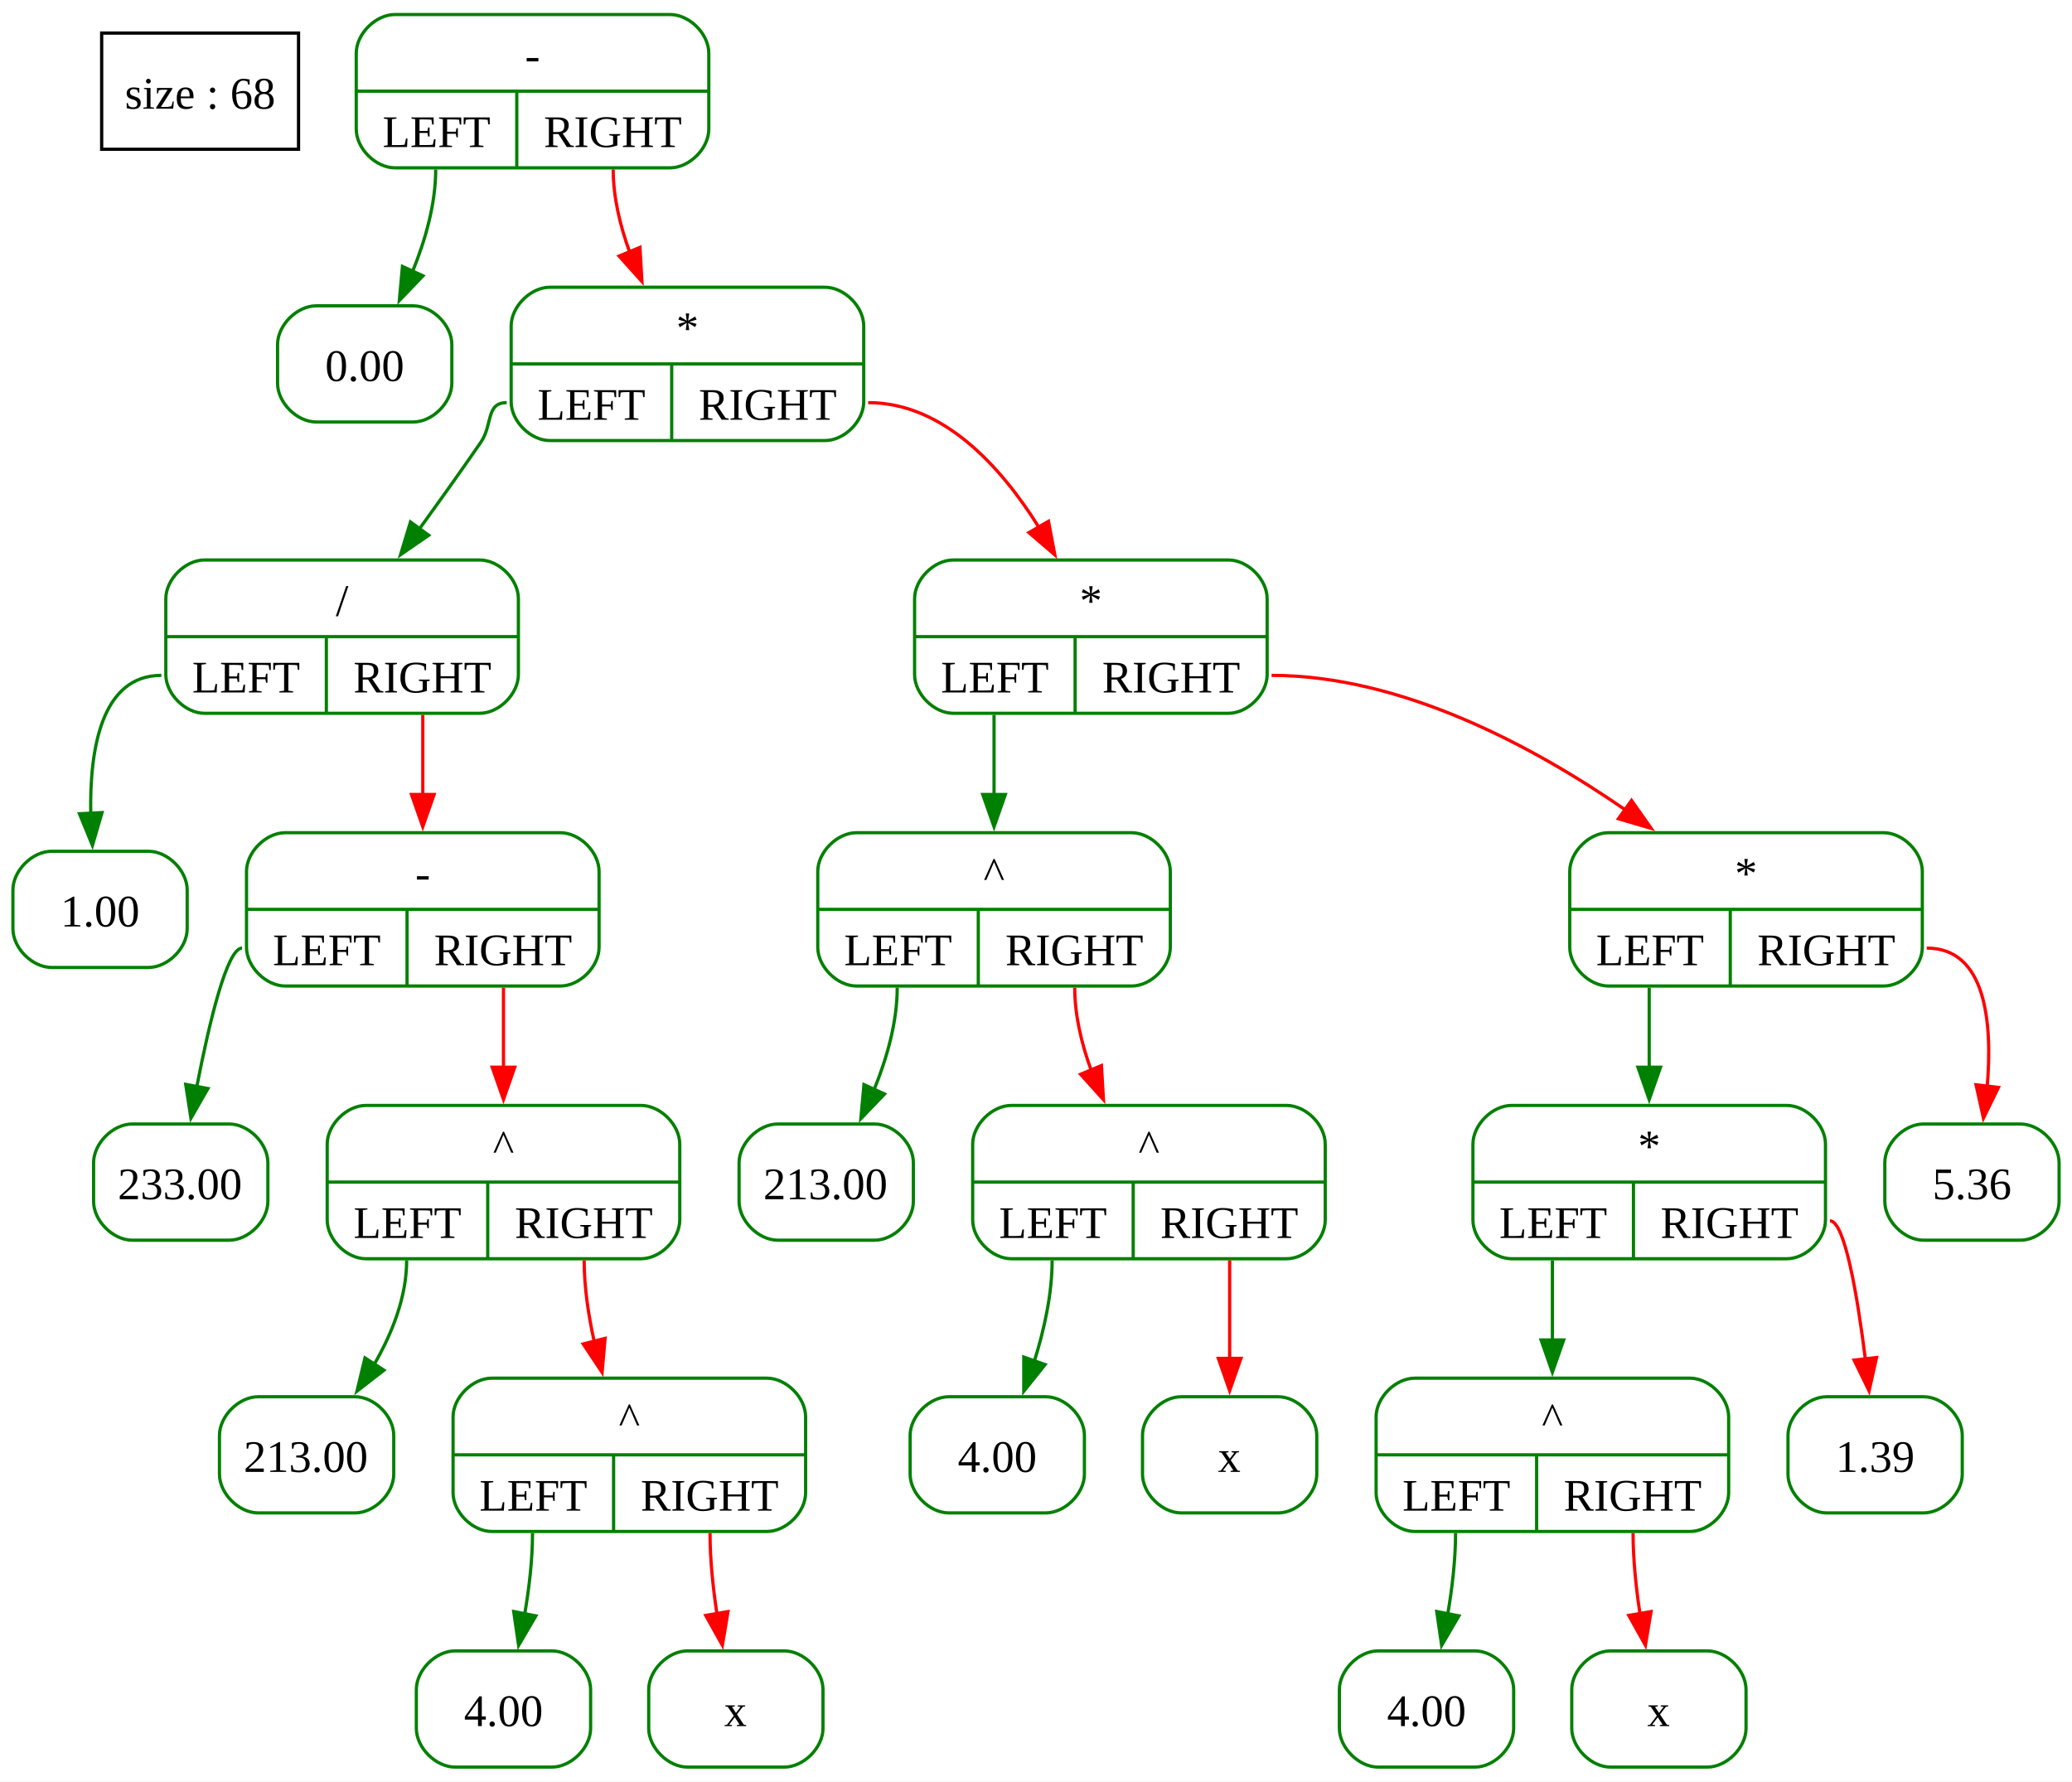
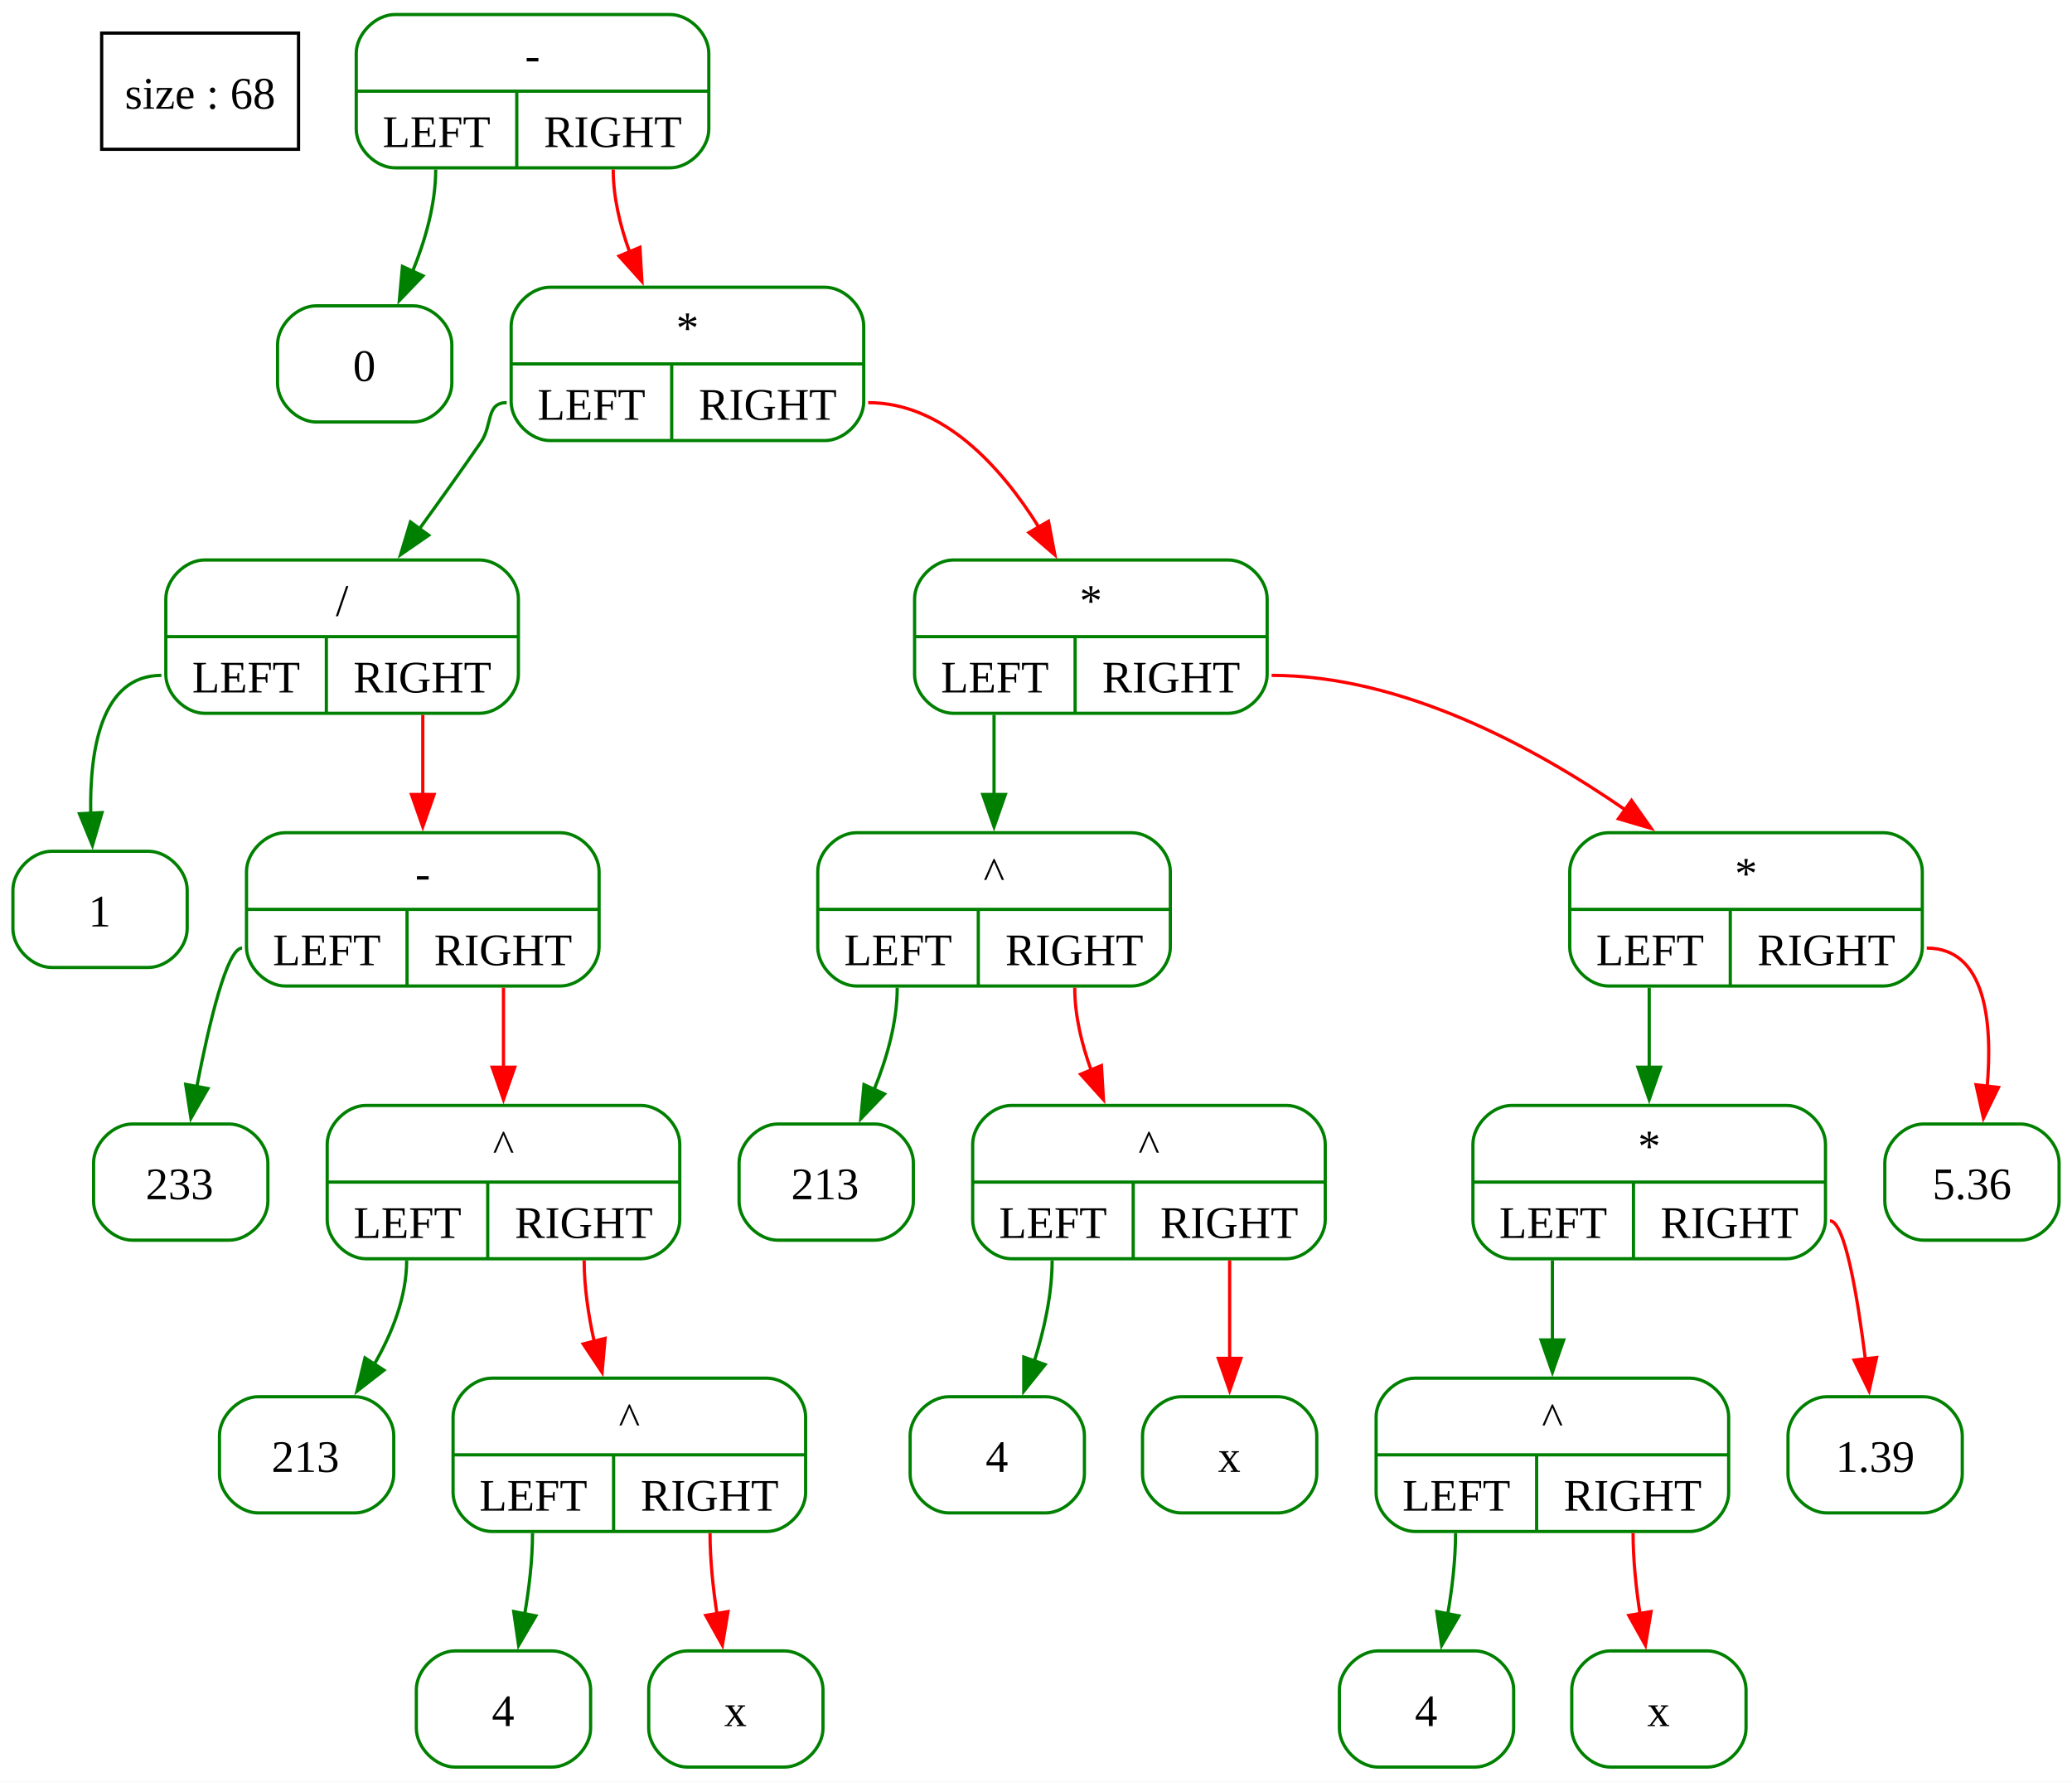
<svg xmlns="http://www.w3.org/2000/svg" width="642pt" height="552pt" viewBox="0.00 0.00 642.00 552.00">
  <g id="graph0" class="graph" transform="scale(1 1) rotate(0) translate(4 548)">
    <polygon fill="white" stroke="none" points="-4,4 -4,-548 638,-548 638,4 -4,4" />
    <g id="node1" class="node">
      <polygon fill="none" stroke="black" points="88.5,-537.75 27.5,-537.75 27.5,-501.75 88.5,-501.75 88.5,-537.75" />
      <text text-anchor="middle" x="58" y="-514.33" font-family="Times New Roman,serif" font-size="14.00">size : 68</text>
    </g>
    <g id="node2" class="node">
      <path fill="none" stroke="green" d="M118.38,-496C118.38,-496 203.62,-496 203.62,-496 209.62,-496 215.62,-502 215.62,-508 215.62,-508 215.62,-531.5 215.62,-531.5 215.62,-537.5 209.62,-543.5 203.62,-543.5 203.62,-543.5 118.38,-543.5 118.38,-543.5 112.38,-543.5 106.38,-537.5 106.38,-531.5 106.38,-531.5 106.38,-508 106.38,-508 106.38,-502 112.38,-496 118.38,-496" />
      <text text-anchor="middle" x="161" y="-526.2" font-family="Times New Roman,serif" font-size="14.00">-</text>
      <polyline fill="none" stroke="green" points="106.38,-519.75 215.62,-519.75" />
      <text text-anchor="middle" x="131.25" y="-502.45" font-family="Times New Roman,serif" font-size="14.00">LEFT</text>
      <polyline fill="none" stroke="green" points="156.12,-496 156.12,-519.75" />
      <text text-anchor="middle" x="185.88" y="-502.45" font-family="Times New Roman,serif" font-size="14.00">RIGHT</text>
    </g>
    <g id="node3" class="node">
      <path fill="none" stroke="green" d="M94,-417.25C94,-417.25 124,-417.25 124,-417.25 130,-417.25 136,-423.25 136,-429.25 136,-429.25 136,-441.25 136,-441.25 136,-447.25 130,-453.25 124,-453.25 124,-453.25 94,-453.25 94,-453.25 88,-453.25 82,-447.25 82,-441.25 82,-441.25 82,-429.25 82,-429.25 82,-423.25 88,-417.25 94,-417.25" />
-       <text text-anchor="middle" x="109" y="-429.95" font-family="Times New Roman,serif" font-size="14.00">0.00</text>
+       <text text-anchor="middle" x="108.88" y="-429.95" font-family="Times New Roman,serif" font-size="14.00">0</text>
    </g>
    <g id="edge1" class="edge">
      <path fill="none" stroke="green" d="M131,-495.5C131,-484.74 127.77,-473.52 123.79,-463.79" />
      <polygon fill="green" stroke="green" points="127.06,-462.54 119.73,-454.9 120.7,-465.45 127.06,-462.54" />
    </g>
    <g id="node4" class="node">
      <path fill="none" stroke="green" d="M166.38,-411.5C166.38,-411.5 251.62,-411.5 251.62,-411.5 257.62,-411.5 263.62,-417.5 263.62,-423.5 263.62,-423.5 263.62,-447 263.62,-447 263.62,-453 257.62,-459 251.62,-459 251.62,-459 166.38,-459 166.38,-459 160.38,-459 154.38,-453 154.38,-447 154.38,-447 154.38,-423.5 154.38,-423.5 154.38,-417.5 160.38,-411.5 166.38,-411.5" />
      <text text-anchor="middle" x="209" y="-441.7" font-family="Times New Roman,serif" font-size="14.00">*</text>
      <polyline fill="none" stroke="green" points="154.38,-435.25 263.62,-435.25" />
      <text text-anchor="middle" x="179.25" y="-417.95" font-family="Times New Roman,serif" font-size="14.00">LEFT</text>
      <polyline fill="none" stroke="green" points="204.12,-411.5 204.12,-435.25" />
      <text text-anchor="middle" x="233.88" y="-417.95" font-family="Times New Roman,serif" font-size="14.00">RIGHT</text>
    </g>
    <g id="edge2" class="edge">
      <path fill="none" stroke="red" d="M186,-495.5C186,-486.93 188.12,-478.1 191.07,-469.97" />
      <polygon fill="red" stroke="red" points="194.28,-471.36 194.9,-460.78 187.82,-468.66 194.28,-471.36" />
    </g>
    <g id="node5" class="node">
      <path fill="none" stroke="green" d="M59.38,-327C59.38,-327 144.62,-327 144.62,-327 150.62,-327 156.62,-333 156.62,-339 156.62,-339 156.62,-362.5 156.62,-362.5 156.62,-368.5 150.62,-374.5 144.62,-374.5 144.62,-374.5 59.38,-374.5 59.38,-374.5 53.38,-374.5 47.38,-368.5 47.38,-362.5 47.38,-362.5 47.38,-339 47.38,-339 47.38,-333 53.38,-327 59.38,-327" />
      <text text-anchor="middle" x="102" y="-357.2" font-family="Times New Roman,serif" font-size="14.00">/</text>
      <polyline fill="none" stroke="green" points="47.38,-350.75 156.62,-350.75" />
      <text text-anchor="middle" x="72.25" y="-333.45" font-family="Times New Roman,serif" font-size="14.00">LEFT</text>
      <polyline fill="none" stroke="green" points="97.12,-327 97.12,-350.75" />
      <text text-anchor="middle" x="126.88" y="-333.45" font-family="Times New Roman,serif" font-size="14.00">RIGHT</text>
    </g>
    <g id="edge3" class="edge">
      <path fill="none" stroke="green" d="M153,-423.25C146.5,-423.25 148.69,-416.36 145,-411 138.91,-402.16 132.16,-392.7 125.85,-384" />
      <polygon fill="green" stroke="green" points="128.83,-382.16 120.11,-376.14 123.18,-386.28 128.83,-382.16" />
    </g>
    <g id="node14" class="node">
      <path fill="none" stroke="green" d="M291.38,-327C291.38,-327 376.62,-327 376.62,-327 382.62,-327 388.62,-333 388.62,-339 388.62,-339 388.62,-362.5 388.62,-362.5 388.62,-368.5 382.62,-374.5 376.62,-374.5 376.62,-374.5 291.38,-374.5 291.38,-374.5 285.38,-374.5 279.38,-368.5 279.38,-362.5 279.38,-362.5 279.38,-339 279.38,-339 279.38,-333 285.38,-327 291.38,-327" />
      <text text-anchor="middle" x="334" y="-357.2" font-family="Times New Roman,serif" font-size="14.00">*</text>
      <polyline fill="none" stroke="green" points="279.38,-350.75 388.62,-350.75" />
      <text text-anchor="middle" x="304.25" y="-333.45" font-family="Times New Roman,serif" font-size="14.00">LEFT</text>
      <polyline fill="none" stroke="green" points="329.12,-327 329.12,-350.75" />
      <text text-anchor="middle" x="358.88" y="-333.45" font-family="Times New Roman,serif" font-size="14.00">RIGHT</text>
    </g>
    <g id="edge12" class="edge">
      <path fill="none" stroke="red" d="M265,-423.25C288.25,-423.25 306.14,-403.43 317.88,-384.66" />
      <polygon fill="red" stroke="red" points="320.87,-386.49 322.84,-376.08 314.81,-382.98 320.87,-386.49" />
    </g>
    <g id="node6" class="node">
      <path fill="none" stroke="green" d="M12,-248.25C12,-248.25 42,-248.25 42,-248.25 48,-248.25 54,-254.25 54,-260.25 54,-260.25 54,-272.25 54,-272.25 54,-278.25 48,-284.25 42,-284.25 42,-284.25 12,-284.25 12,-284.25 6,-284.25 0,-278.25 0,-272.25 0,-272.25 0,-260.25 0,-260.25 0,-254.25 6,-248.25 12,-248.25" />
-       <text text-anchor="middle" x="27" y="-260.95" font-family="Times New Roman,serif" font-size="14.00">1.00</text>
+       <text text-anchor="middle" x="26.88" y="-260.95" font-family="Times New Roman,serif" font-size="14.00">1</text>
    </g>
    <g id="edge4" class="edge">
      <path fill="none" stroke="green" d="M46,-338.75C27.41,-338.75 23.77,-315.88 24.11,-296.01" />
      <polygon fill="green" stroke="green" points="27.61,-296.24 24.64,-286.07 20.62,-295.87 27.61,-296.24" />
    </g>
    <g id="node7" class="node">
      <path fill="none" stroke="green" d="M84.38,-242.5C84.38,-242.5 169.62,-242.5 169.62,-242.5 175.62,-242.5 181.62,-248.5 181.62,-254.5 181.62,-254.5 181.62,-278 181.62,-278 181.62,-284 175.62,-290 169.62,-290 169.62,-290 84.38,-290 84.38,-290 78.38,-290 72.38,-284 72.38,-278 72.38,-278 72.38,-254.5 72.38,-254.5 72.38,-248.5 78.38,-242.5 84.38,-242.5" />
      <text text-anchor="middle" x="127" y="-272.7" font-family="Times New Roman,serif" font-size="14.00">-</text>
      <polyline fill="none" stroke="green" points="72.38,-266.25 181.62,-266.25" />
      <text text-anchor="middle" x="97.25" y="-248.95" font-family="Times New Roman,serif" font-size="14.00">LEFT</text>
      <polyline fill="none" stroke="green" points="122.12,-242.5 122.12,-266.25" />
      <text text-anchor="middle" x="151.88" y="-248.95" font-family="Times New Roman,serif" font-size="14.00">RIGHT</text>
    </g>
    <g id="edge5" class="edge">
      <path fill="none" stroke="red" d="M127,-326.5C127,-318.48 127,-309.86 127,-301.73" />
      <polygon fill="red" stroke="red" points="130.5,-301.84 127,-291.84 123.5,-301.84 130.5,-301.84" />
    </g>
    <g id="node8" class="node">
      <path fill="none" stroke="green" d="M37,-163.75C37,-163.75 67,-163.75 67,-163.75 73,-163.75 79,-169.75 79,-175.75 79,-175.75 79,-187.75 79,-187.75 79,-193.75 73,-199.75 67,-199.75 67,-199.75 37,-199.75 37,-199.75 31,-199.75 25,-193.75 25,-187.75 25,-187.75 25,-175.75 25,-175.75 25,-169.75 31,-163.75 37,-163.75" />
-       <text text-anchor="middle" x="51.75" y="-176.45" font-family="Times New Roman,serif" font-size="14.00">233.00</text>
+       <text text-anchor="middle" x="51.62" y="-176.45" font-family="Times New Roman,serif" font-size="14.00">233</text>
    </g>
    <g id="edge6" class="edge">
      <path fill="none" stroke="green" d="M71,-254.25C66.33,-254.25 60.83,-231.17 56.96,-211.23" />
      <polygon fill="green" stroke="green" points="60.42,-210.74 55.16,-201.55 53.54,-212.02 60.42,-210.74" />
    </g>
    <g id="node9" class="node">
      <path fill="none" stroke="green" d="M109.38,-158C109.38,-158 194.62,-158 194.62,-158 200.62,-158 206.62,-164 206.62,-170 206.62,-170 206.62,-193.5 206.62,-193.5 206.62,-199.5 200.62,-205.5 194.62,-205.5 194.62,-205.5 109.38,-205.5 109.38,-205.5 103.38,-205.5 97.38,-199.5 97.38,-193.5 97.38,-193.5 97.38,-170 97.38,-170 97.38,-164 103.38,-158 109.38,-158" />
      <text text-anchor="middle" x="152" y="-188.2" font-family="Times New Roman,serif" font-size="14.00">^</text>
      <polyline fill="none" stroke="green" points="97.38,-181.75 206.62,-181.75" />
      <text text-anchor="middle" x="122.25" y="-164.45" font-family="Times New Roman,serif" font-size="14.00">LEFT</text>
      <polyline fill="none" stroke="green" points="147.12,-158 147.12,-181.75" />
      <text text-anchor="middle" x="176.88" y="-164.45" font-family="Times New Roman,serif" font-size="14.00">RIGHT</text>
    </g>
    <g id="edge7" class="edge">
      <path fill="none" stroke="red" d="M152,-242C152,-233.98 152,-225.36 152,-217.23" />
      <polygon fill="red" stroke="red" points="155.5,-217.34 152,-207.34 148.5,-217.34 155.5,-217.34" />
    </g>
    <g id="node10" class="node">
      <path fill="none" stroke="green" d="M76,-79.25C76,-79.25 106,-79.25 106,-79.25 112,-79.25 118,-85.25 118,-91.25 118,-91.25 118,-103.25 118,-103.25 118,-109.25 112,-115.25 106,-115.25 106,-115.25 76,-115.25 76,-115.25 70,-115.25 64,-109.25 64,-103.25 64,-103.25 64,-91.25 64,-91.25 64,-85.25 70,-79.25 76,-79.25" />
-       <text text-anchor="middle" x="90.75" y="-91.95" font-family="Times New Roman,serif" font-size="14.00">213.00</text>
+       <text text-anchor="middle" x="90.62" y="-91.95" font-family="Times New Roman,serif" font-size="14.00">213</text>
    </g>
    <g id="edge8" class="edge">
      <path fill="none" stroke="green" d="M122,-157.5C122,-146.13 117.46,-134.78 111.85,-125.11" />
      <polygon fill="green" stroke="green" points="114.96,-123.47 106.6,-116.97 109.09,-127.27 114.96,-123.47" />
    </g>
    <g id="node11" class="node">
      <path fill="none" stroke="green" d="M148.38,-73.5C148.38,-73.5 233.62,-73.5 233.62,-73.5 239.62,-73.5 245.62,-79.5 245.62,-85.5 245.62,-85.5 245.62,-109 245.62,-109 245.62,-115 239.62,-121 233.62,-121 233.62,-121 148.38,-121 148.38,-121 142.38,-121 136.38,-115 136.38,-109 136.38,-109 136.38,-85.5 136.38,-85.5 136.38,-79.5 142.38,-73.5 148.38,-73.5" />
      <text text-anchor="middle" x="191" y="-103.7" font-family="Times New Roman,serif" font-size="14.00">^</text>
      <polyline fill="none" stroke="green" points="136.38,-97.25 245.62,-97.25" />
      <text text-anchor="middle" x="161.25" y="-79.95" font-family="Times New Roman,serif" font-size="14.00">LEFT</text>
      <polyline fill="none" stroke="green" points="186.12,-73.5 186.12,-97.25" />
      <text text-anchor="middle" x="215.88" y="-79.95" font-family="Times New Roman,serif" font-size="14.00">RIGHT</text>
    </g>
    <g id="edge9" class="edge">
      <path fill="none" stroke="red" d="M177,-157.5C177,-149.24 178.31,-140.5 180.12,-132.34" />
      <polygon fill="red" stroke="red" points="183.48,-133.33 182.56,-122.78 176.7,-131.6 183.48,-133.33" />
    </g>
    <g id="node12" class="node">
      <path fill="none" stroke="green" d="M137,-0.5C137,-0.5 167,-0.5 167,-0.5 173,-0.5 179,-6.5 179,-12.5 179,-12.5 179,-24.5 179,-24.5 179,-30.5 173,-36.5 167,-36.5 167,-36.5 137,-36.5 137,-36.5 131,-36.5 125,-30.5 125,-24.5 125,-24.5 125,-12.5 125,-12.5 125,-6.5 131,-0.5 137,-0.5" />
-       <text text-anchor="middle" x="152" y="-13.2" font-family="Times New Roman,serif" font-size="14.00">4.00</text>
+       <text text-anchor="middle" x="151.88" y="-13.2" font-family="Times New Roman,serif" font-size="14.00">4</text>
    </g>
    <g id="edge10" class="edge">
      <path fill="none" stroke="green" d="M161,-73C161,-64.77 159.95,-55.93 158.57,-47.85" />
      <polygon fill="green" stroke="green" points="162.04,-47.35 156.69,-38.21 155.17,-48.7 162.04,-47.35" />
    </g>
    <g id="node13" class="node">
      <path fill="none" stroke="green" d="M209,-0.5C209,-0.5 239,-0.5 239,-0.5 245,-0.5 251,-6.5 251,-12.5 251,-12.5 251,-24.5 251,-24.5 251,-30.5 245,-36.5 239,-36.5 239,-36.5 209,-36.5 209,-36.5 203,-36.5 197,-30.5 197,-24.5 197,-24.5 197,-12.5 197,-12.5 197,-6.5 203,-0.5 209,-0.5" />
      <text text-anchor="middle" x="223.88" y="-13.2" font-family="Times New Roman,serif" font-size="14.00">x</text>
    </g>
    <g id="edge11" class="edge">
      <path fill="none" stroke="red" d="M216,-73C216,-64.8 216.93,-55.96 218.16,-47.89" />
      <polygon fill="red" stroke="red" points="221.57,-48.69 219.83,-38.24 214.67,-47.49 221.57,-48.69" />
    </g>
    <g id="node15" class="node">
      <path fill="none" stroke="green" d="M261.38,-242.5C261.38,-242.5 346.62,-242.5 346.62,-242.5 352.62,-242.5 358.62,-248.5 358.62,-254.5 358.62,-254.5 358.62,-278 358.62,-278 358.62,-284 352.62,-290 346.62,-290 346.62,-290 261.38,-290 261.38,-290 255.38,-290 249.38,-284 249.38,-278 249.38,-278 249.38,-254.5 249.38,-254.5 249.38,-248.5 255.38,-242.5 261.38,-242.5" />
      <text text-anchor="middle" x="304" y="-272.7" font-family="Times New Roman,serif" font-size="14.00">^</text>
      <polyline fill="none" stroke="green" points="249.38,-266.25 358.62,-266.25" />
      <text text-anchor="middle" x="274.25" y="-248.95" font-family="Times New Roman,serif" font-size="14.00">LEFT</text>
      <polyline fill="none" stroke="green" points="299.12,-242.5 299.12,-266.25" />
      <text text-anchor="middle" x="328.88" y="-248.95" font-family="Times New Roman,serif" font-size="14.00">RIGHT</text>
    </g>
    <g id="edge13" class="edge">
      <path fill="none" stroke="green" d="M304,-326.5C304,-318.48 304,-309.86 304,-301.73" />
      <polygon fill="green" stroke="green" points="307.5,-301.84 304,-291.84 300.5,-301.84 307.5,-301.84" />
    </g>
    <g id="node20" class="node">
      <path fill="none" stroke="green" d="M494.38,-242.5C494.38,-242.5 579.62,-242.5 579.62,-242.5 585.62,-242.5 591.62,-248.5 591.62,-254.5 591.62,-254.5 591.62,-278 591.62,-278 591.62,-284 585.62,-290 579.62,-290 579.62,-290 494.38,-290 494.38,-290 488.38,-290 482.38,-284 482.38,-278 482.38,-278 482.38,-254.5 482.38,-254.5 482.38,-248.5 488.38,-242.5 494.38,-242.5" />
      <text text-anchor="middle" x="537" y="-272.7" font-family="Times New Roman,serif" font-size="14.00">*</text>
      <polyline fill="none" stroke="green" points="482.38,-266.25 591.62,-266.25" />
      <text text-anchor="middle" x="507.25" y="-248.95" font-family="Times New Roman,serif" font-size="14.00">LEFT</text>
      <polyline fill="none" stroke="green" points="532.12,-242.5 532.12,-266.25" />
      <text text-anchor="middle" x="561.88" y="-248.95" font-family="Times New Roman,serif" font-size="14.00">RIGHT</text>
    </g>
    <g id="edge18" class="edge">
      <path fill="none" stroke="red" d="M390,-338.75C430.41,-338.75 471.35,-316.63 499.73,-296.99" />
      <polygon fill="red" stroke="red" points="501.52,-300.01 507.62,-291.34 497.45,-294.32 501.52,-300.01" />
    </g>
    <g id="node16" class="node">
      <path fill="none" stroke="green" d="M237,-163.75C237,-163.75 267,-163.75 267,-163.75 273,-163.75 279,-169.75 279,-175.75 279,-175.75 279,-187.75 279,-187.75 279,-193.75 273,-199.75 267,-199.75 267,-199.75 237,-199.75 237,-199.75 231,-199.75 225,-193.75 225,-187.75 225,-187.75 225,-175.75 225,-175.75 225,-169.75 231,-163.75 237,-163.75" />
-       <text text-anchor="middle" x="251.75" y="-176.45" font-family="Times New Roman,serif" font-size="14.00">213.00</text>
+       <text text-anchor="middle" x="251.62" y="-176.45" font-family="Times New Roman,serif" font-size="14.00">213</text>
    </g>
    <g id="edge14" class="edge">
      <path fill="none" stroke="green" d="M274,-242C274,-231.24 270.77,-220.02 266.79,-210.29" />
      <polygon fill="green" stroke="green" points="270.06,-209.04 262.73,-201.4 263.7,-211.95 270.06,-209.04" />
    </g>
    <g id="node17" class="node">
      <path fill="none" stroke="green" d="M309.38,-158C309.38,-158 394.62,-158 394.62,-158 400.62,-158 406.62,-164 406.62,-170 406.62,-170 406.62,-193.5 406.62,-193.5 406.62,-199.5 400.62,-205.5 394.62,-205.5 394.62,-205.5 309.38,-205.5 309.38,-205.5 303.38,-205.5 297.38,-199.5 297.38,-193.5 297.38,-193.5 297.38,-170 297.38,-170 297.38,-164 303.38,-158 309.38,-158" />
      <text text-anchor="middle" x="352" y="-188.2" font-family="Times New Roman,serif" font-size="14.00">^</text>
      <polyline fill="none" stroke="green" points="297.38,-181.75 406.62,-181.75" />
      <text text-anchor="middle" x="322.25" y="-164.45" font-family="Times New Roman,serif" font-size="14.00">LEFT</text>
      <polyline fill="none" stroke="green" points="347.12,-158 347.12,-181.75" />
      <text text-anchor="middle" x="376.88" y="-164.45" font-family="Times New Roman,serif" font-size="14.00">RIGHT</text>
    </g>
    <g id="edge15" class="edge">
      <path fill="none" stroke="red" d="M329,-242C329,-233.43 331.12,-224.6 334.07,-216.47" />
      <polygon fill="red" stroke="red" points="337.28,-217.86 337.9,-207.28 330.82,-215.16 337.28,-217.86" />
    </g>
    <g id="node18" class="node">
      <path fill="none" stroke="green" d="M290,-79.25C290,-79.25 320,-79.25 320,-79.25 326,-79.25 332,-85.25 332,-91.25 332,-91.25 332,-103.25 332,-103.25 332,-109.25 326,-115.25 320,-115.25 320,-115.25 290,-115.25 290,-115.25 284,-115.25 278,-109.25 278,-103.25 278,-103.25 278,-91.25 278,-91.25 278,-85.25 284,-79.25 290,-79.25" />
-       <text text-anchor="middle" x="305" y="-91.95" font-family="Times New Roman,serif" font-size="14.00">4.00</text>
+       <text text-anchor="middle" x="304.88" y="-91.95" font-family="Times New Roman,serif" font-size="14.00">4</text>
    </g>
    <g id="edge16" class="edge">
      <path fill="none" stroke="green" d="M322,-157.5C322,-147.04 319.52,-135.93 316.46,-126.19" />
      <polygon fill="green" stroke="green" points="319.82,-125.21 313.21,-116.94 313.22,-127.53 319.82,-125.21" />
    </g>
    <g id="node19" class="node">
      <path fill="none" stroke="green" d="M362,-79.25C362,-79.25 392,-79.25 392,-79.25 398,-79.25 404,-85.25 404,-91.25 404,-91.25 404,-103.25 404,-103.25 404,-109.25 398,-115.25 392,-115.25 392,-115.25 362,-115.25 362,-115.25 356,-115.25 350,-109.25 350,-103.25 350,-103.25 350,-91.25 350,-91.25 350,-85.25 356,-79.25 362,-79.25" />
      <text text-anchor="middle" x="376.88" y="-91.95" font-family="Times New Roman,serif" font-size="14.00">x</text>
    </g>
    <g id="edge17" class="edge">
      <path fill="none" stroke="red" d="M377,-157.5C377,-147.59 377,-136.75 377,-127.08" />
      <polygon fill="red" stroke="red" points="380.5,-127.13 377,-117.13 373.5,-127.13 380.5,-127.13" />
    </g>
    <g id="node21" class="node">
      <path fill="none" stroke="green" d="M464.38,-158C464.38,-158 549.62,-158 549.62,-158 555.62,-158 561.62,-164 561.62,-170 561.62,-170 561.62,-193.5 561.62,-193.5 561.62,-199.5 555.62,-205.5 549.62,-205.5 549.62,-205.5 464.38,-205.5 464.38,-205.5 458.38,-205.5 452.38,-199.5 452.38,-193.5 452.38,-193.5 452.38,-170 452.38,-170 452.38,-164 458.38,-158 464.38,-158" />
      <text text-anchor="middle" x="507" y="-188.2" font-family="Times New Roman,serif" font-size="14.00">*</text>
      <polyline fill="none" stroke="green" points="452.38,-181.75 561.62,-181.75" />
      <text text-anchor="middle" x="477.25" y="-164.45" font-family="Times New Roman,serif" font-size="14.00">LEFT</text>
      <polyline fill="none" stroke="green" points="502.12,-158 502.12,-181.75" />
      <text text-anchor="middle" x="531.88" y="-164.45" font-family="Times New Roman,serif" font-size="14.00">RIGHT</text>
    </g>
    <g id="edge19" class="edge">
      <path fill="none" stroke="green" d="M507,-242C507,-233.98 507,-225.36 507,-217.23" />
      <polygon fill="green" stroke="green" points="510.5,-217.34 507,-207.34 503.5,-217.34 510.5,-217.34" />
    </g>
    <g id="node26" class="node">
      <path fill="none" stroke="green" d="M592,-163.75C592,-163.75 622,-163.75 622,-163.75 628,-163.75 634,-169.75 634,-175.75 634,-175.75 634,-187.75 634,-187.75 634,-193.75 628,-199.75 622,-199.75 622,-199.75 592,-199.75 592,-199.75 586,-199.75 580,-193.75 580,-187.75 580,-187.75 580,-175.75 580,-175.75 580,-169.75 586,-163.75 592,-163.75" />
      <text text-anchor="middle" x="607" y="-176.45" font-family="Times New Roman,serif" font-size="14.00">5.36</text>
    </g>
    <g id="edge24" class="edge">
      <path fill="none" stroke="red" d="M593,-254.25C611.4,-254.25 613.41,-231.17 611.72,-211.23" />
      <polygon fill="red" stroke="red" points="615.22,-211.08 610.56,-201.56 608.27,-211.9 615.22,-211.08" />
    </g>
    <g id="node22" class="node">
      <path fill="none" stroke="green" d="M434.38,-73.5C434.38,-73.5 519.62,-73.5 519.62,-73.5 525.62,-73.5 531.62,-79.5 531.62,-85.5 531.62,-85.5 531.62,-109 531.62,-109 531.62,-115 525.62,-121 519.62,-121 519.62,-121 434.38,-121 434.38,-121 428.38,-121 422.38,-115 422.38,-109 422.38,-109 422.38,-85.5 422.38,-85.5 422.38,-79.5 428.38,-73.5 434.38,-73.5" />
      <text text-anchor="middle" x="477" y="-103.7" font-family="Times New Roman,serif" font-size="14.00">^</text>
      <polyline fill="none" stroke="green" points="422.38,-97.25 531.62,-97.25" />
      <text text-anchor="middle" x="447.25" y="-79.95" font-family="Times New Roman,serif" font-size="14.00">LEFT</text>
      <polyline fill="none" stroke="green" points="472.12,-73.5 472.12,-97.25" />
      <text text-anchor="middle" x="501.88" y="-79.95" font-family="Times New Roman,serif" font-size="14.00">RIGHT</text>
    </g>
    <g id="edge20" class="edge">
      <path fill="none" stroke="green" d="M477,-157.5C477,-149.48 477,-140.86 477,-132.73" />
      <polygon fill="green" stroke="green" points="480.5,-132.84 477,-122.84 473.5,-132.84 480.5,-132.84" />
    </g>
    <g id="node25" class="node">
      <path fill="none" stroke="green" d="M562,-79.25C562,-79.25 592,-79.25 592,-79.25 598,-79.25 604,-85.25 604,-91.25 604,-91.25 604,-103.25 604,-103.25 604,-109.25 598,-115.25 592,-115.25 592,-115.25 562,-115.25 562,-115.25 556,-115.25 550,-109.25 550,-103.25 550,-103.25 550,-91.25 550,-91.25 550,-85.25 556,-79.25 562,-79.25" />
      <text text-anchor="middle" x="577" y="-91.95" font-family="Times New Roman,serif" font-size="14.00">1.39</text>
    </g>
    <g id="edge23" class="edge">
      <path fill="none" stroke="red" d="M563,-169.75C567.6,-169.75 571.49,-146.67 574,-126.73" />
      <polygon fill="red" stroke="red" points="577.44,-127.4 575.13,-117.06 570.49,-126.59 577.44,-127.4" />
    </g>
    <g id="node23" class="node">
      <path fill="none" stroke="green" d="M423,-0.5C423,-0.5 453,-0.5 453,-0.5 459,-0.5 465,-6.5 465,-12.5 465,-12.5 465,-24.5 465,-24.5 465,-30.5 459,-36.5 453,-36.5 453,-36.5 423,-36.5 423,-36.5 417,-36.5 411,-30.5 411,-24.5 411,-24.5 411,-12.5 411,-12.5 411,-6.5 417,-0.5 423,-0.5" />
-       <text text-anchor="middle" x="438" y="-13.2" font-family="Times New Roman,serif" font-size="14.00">4.00</text>
+       <text text-anchor="middle" x="437.88" y="-13.2" font-family="Times New Roman,serif" font-size="14.00">4</text>
    </g>
    <g id="edge21" class="edge">
      <path fill="none" stroke="green" d="M447,-73C447,-64.77 445.95,-55.93 444.57,-47.85" />
      <polygon fill="green" stroke="green" points="448.04,-47.35 442.69,-38.21 441.17,-48.7 448.04,-47.35" />
    </g>
    <g id="node24" class="node">
      <path fill="none" stroke="green" d="M495,-0.5C495,-0.5 525,-0.5 525,-0.5 531,-0.5 537,-6.5 537,-12.5 537,-12.5 537,-24.5 537,-24.5 537,-30.5 531,-36.5 525,-36.5 525,-36.5 495,-36.5 495,-36.5 489,-36.5 483,-30.5 483,-24.5 483,-24.5 483,-12.5 483,-12.5 483,-6.5 489,-0.5 495,-0.5" />
      <text text-anchor="middle" x="509.88" y="-13.2" font-family="Times New Roman,serif" font-size="14.00">x</text>
    </g>
    <g id="edge22" class="edge">
      <path fill="none" stroke="red" d="M502,-73C502,-64.8 502.93,-55.96 504.16,-47.89" />
      <polygon fill="red" stroke="red" points="507.57,-48.69 505.83,-38.24 500.67,-47.49 507.57,-48.69" />
    </g>
  </g>
</svg>
